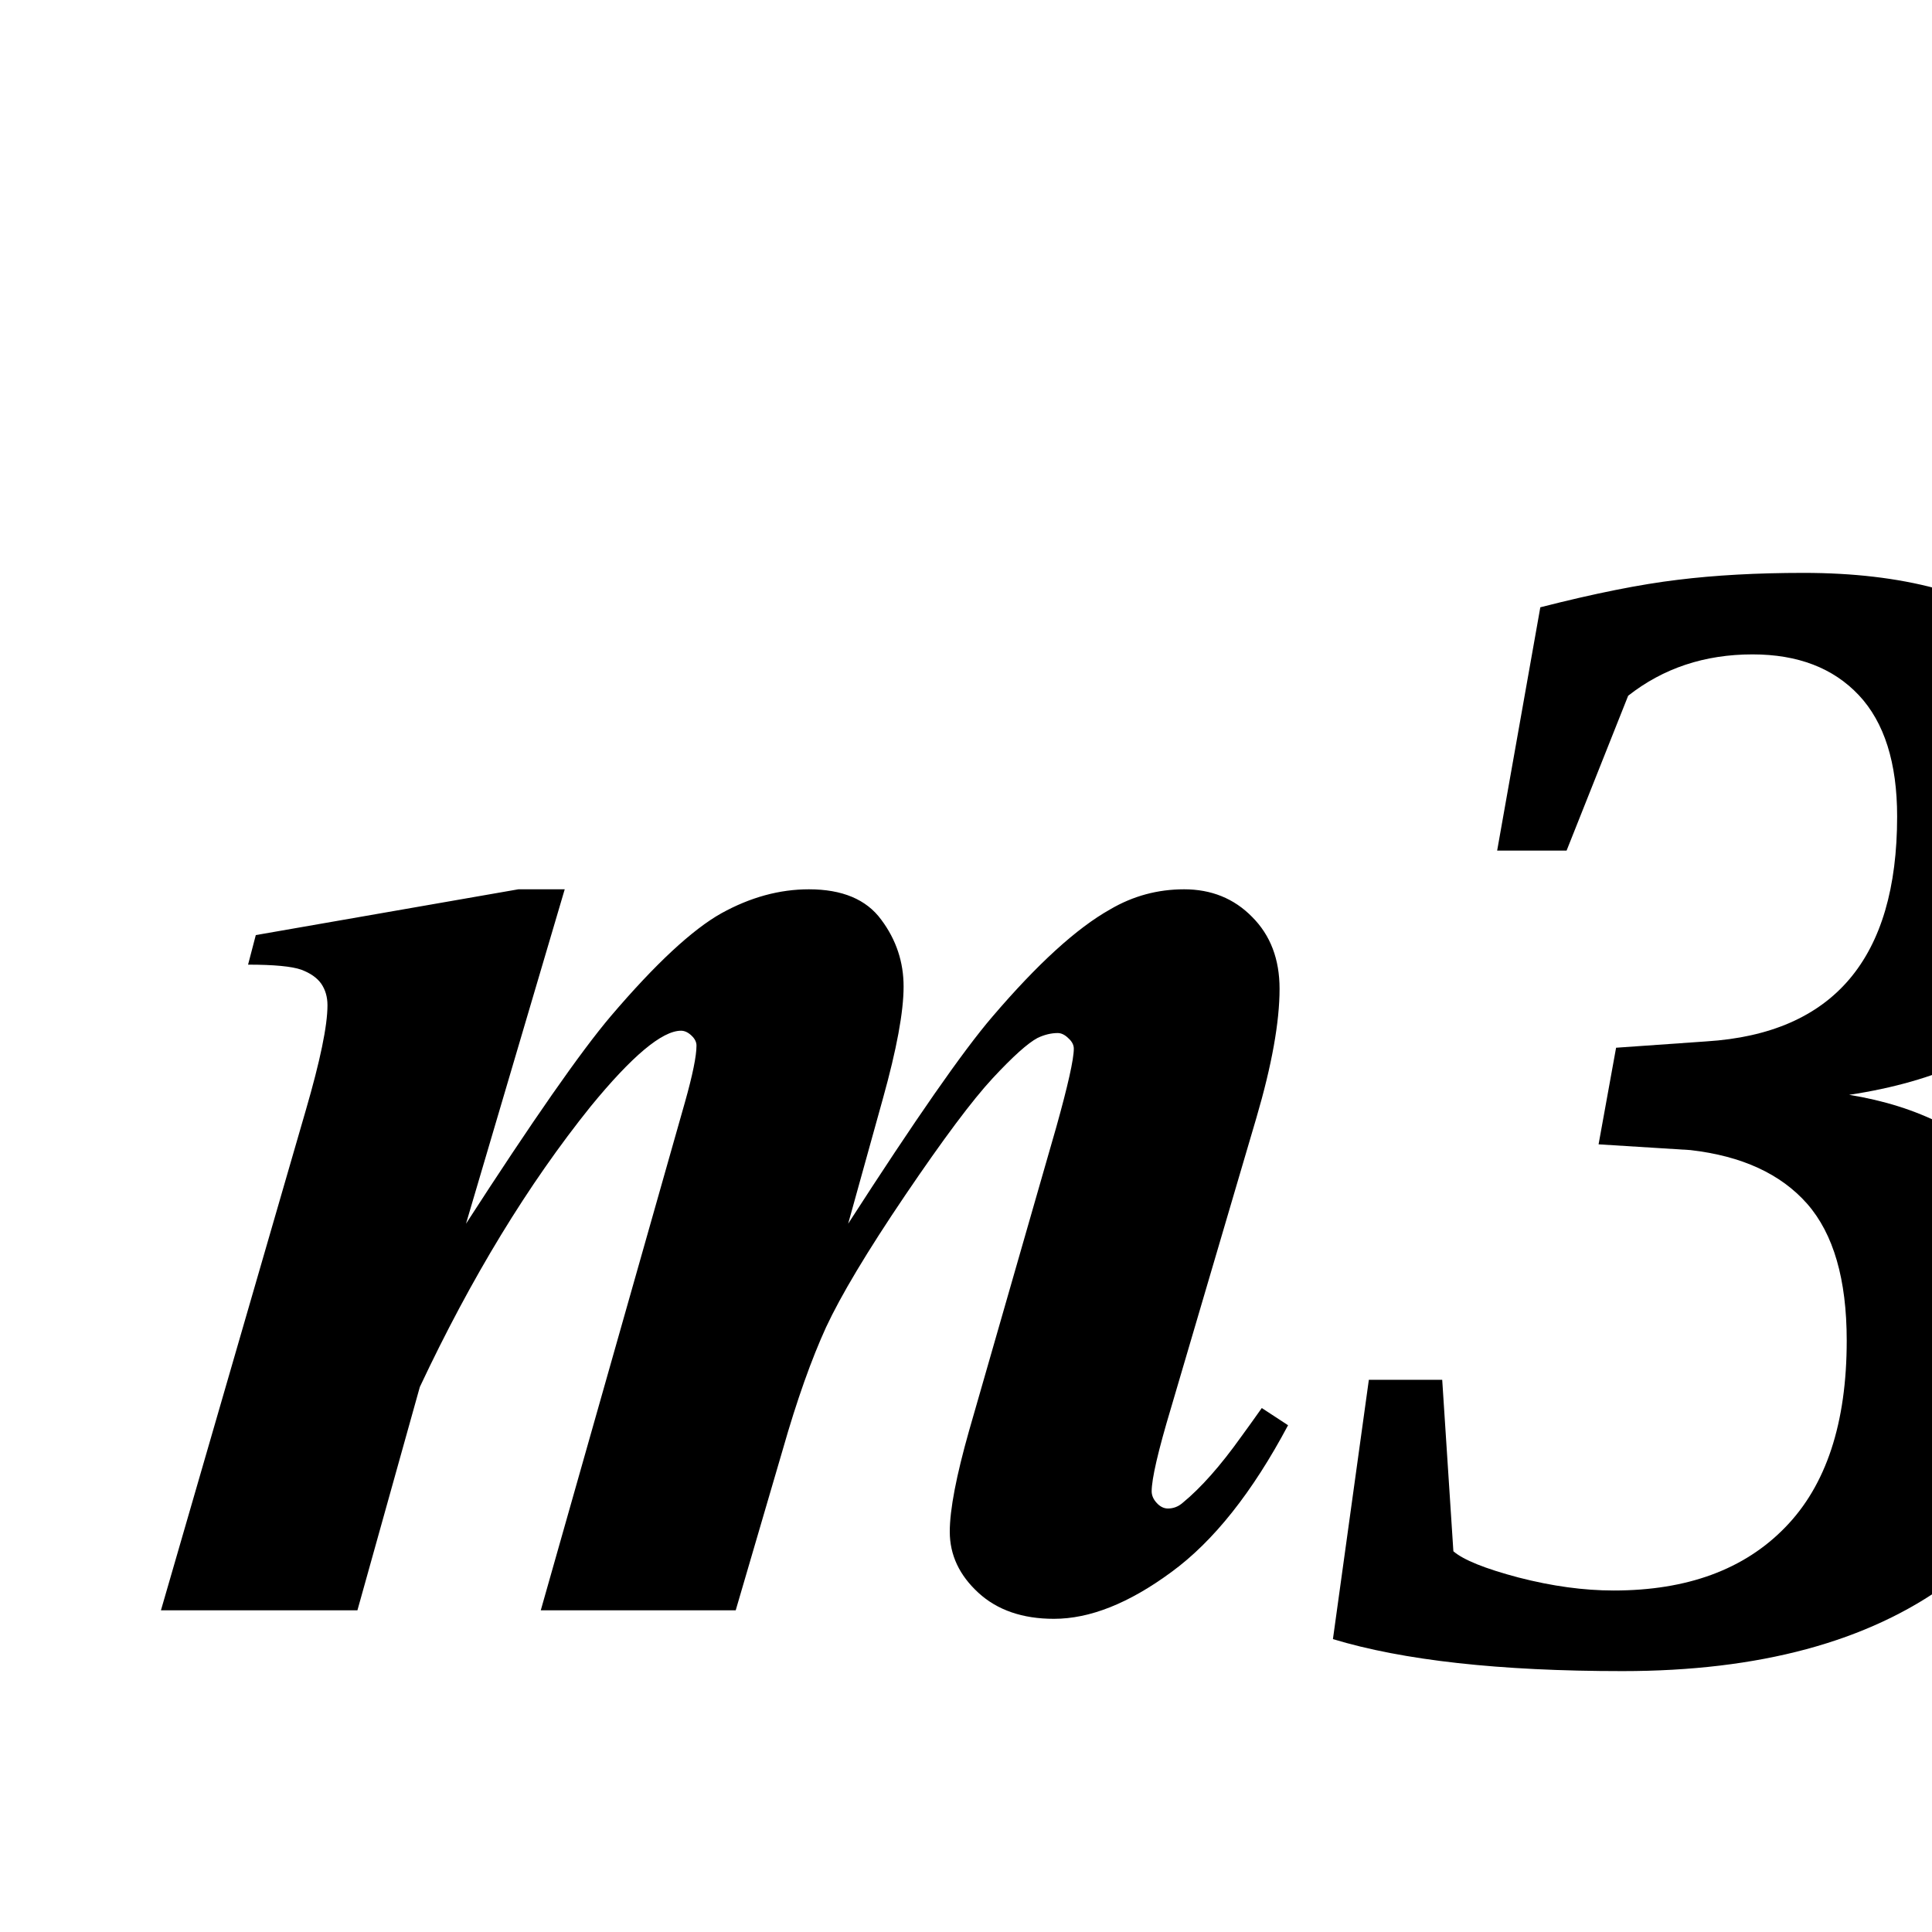
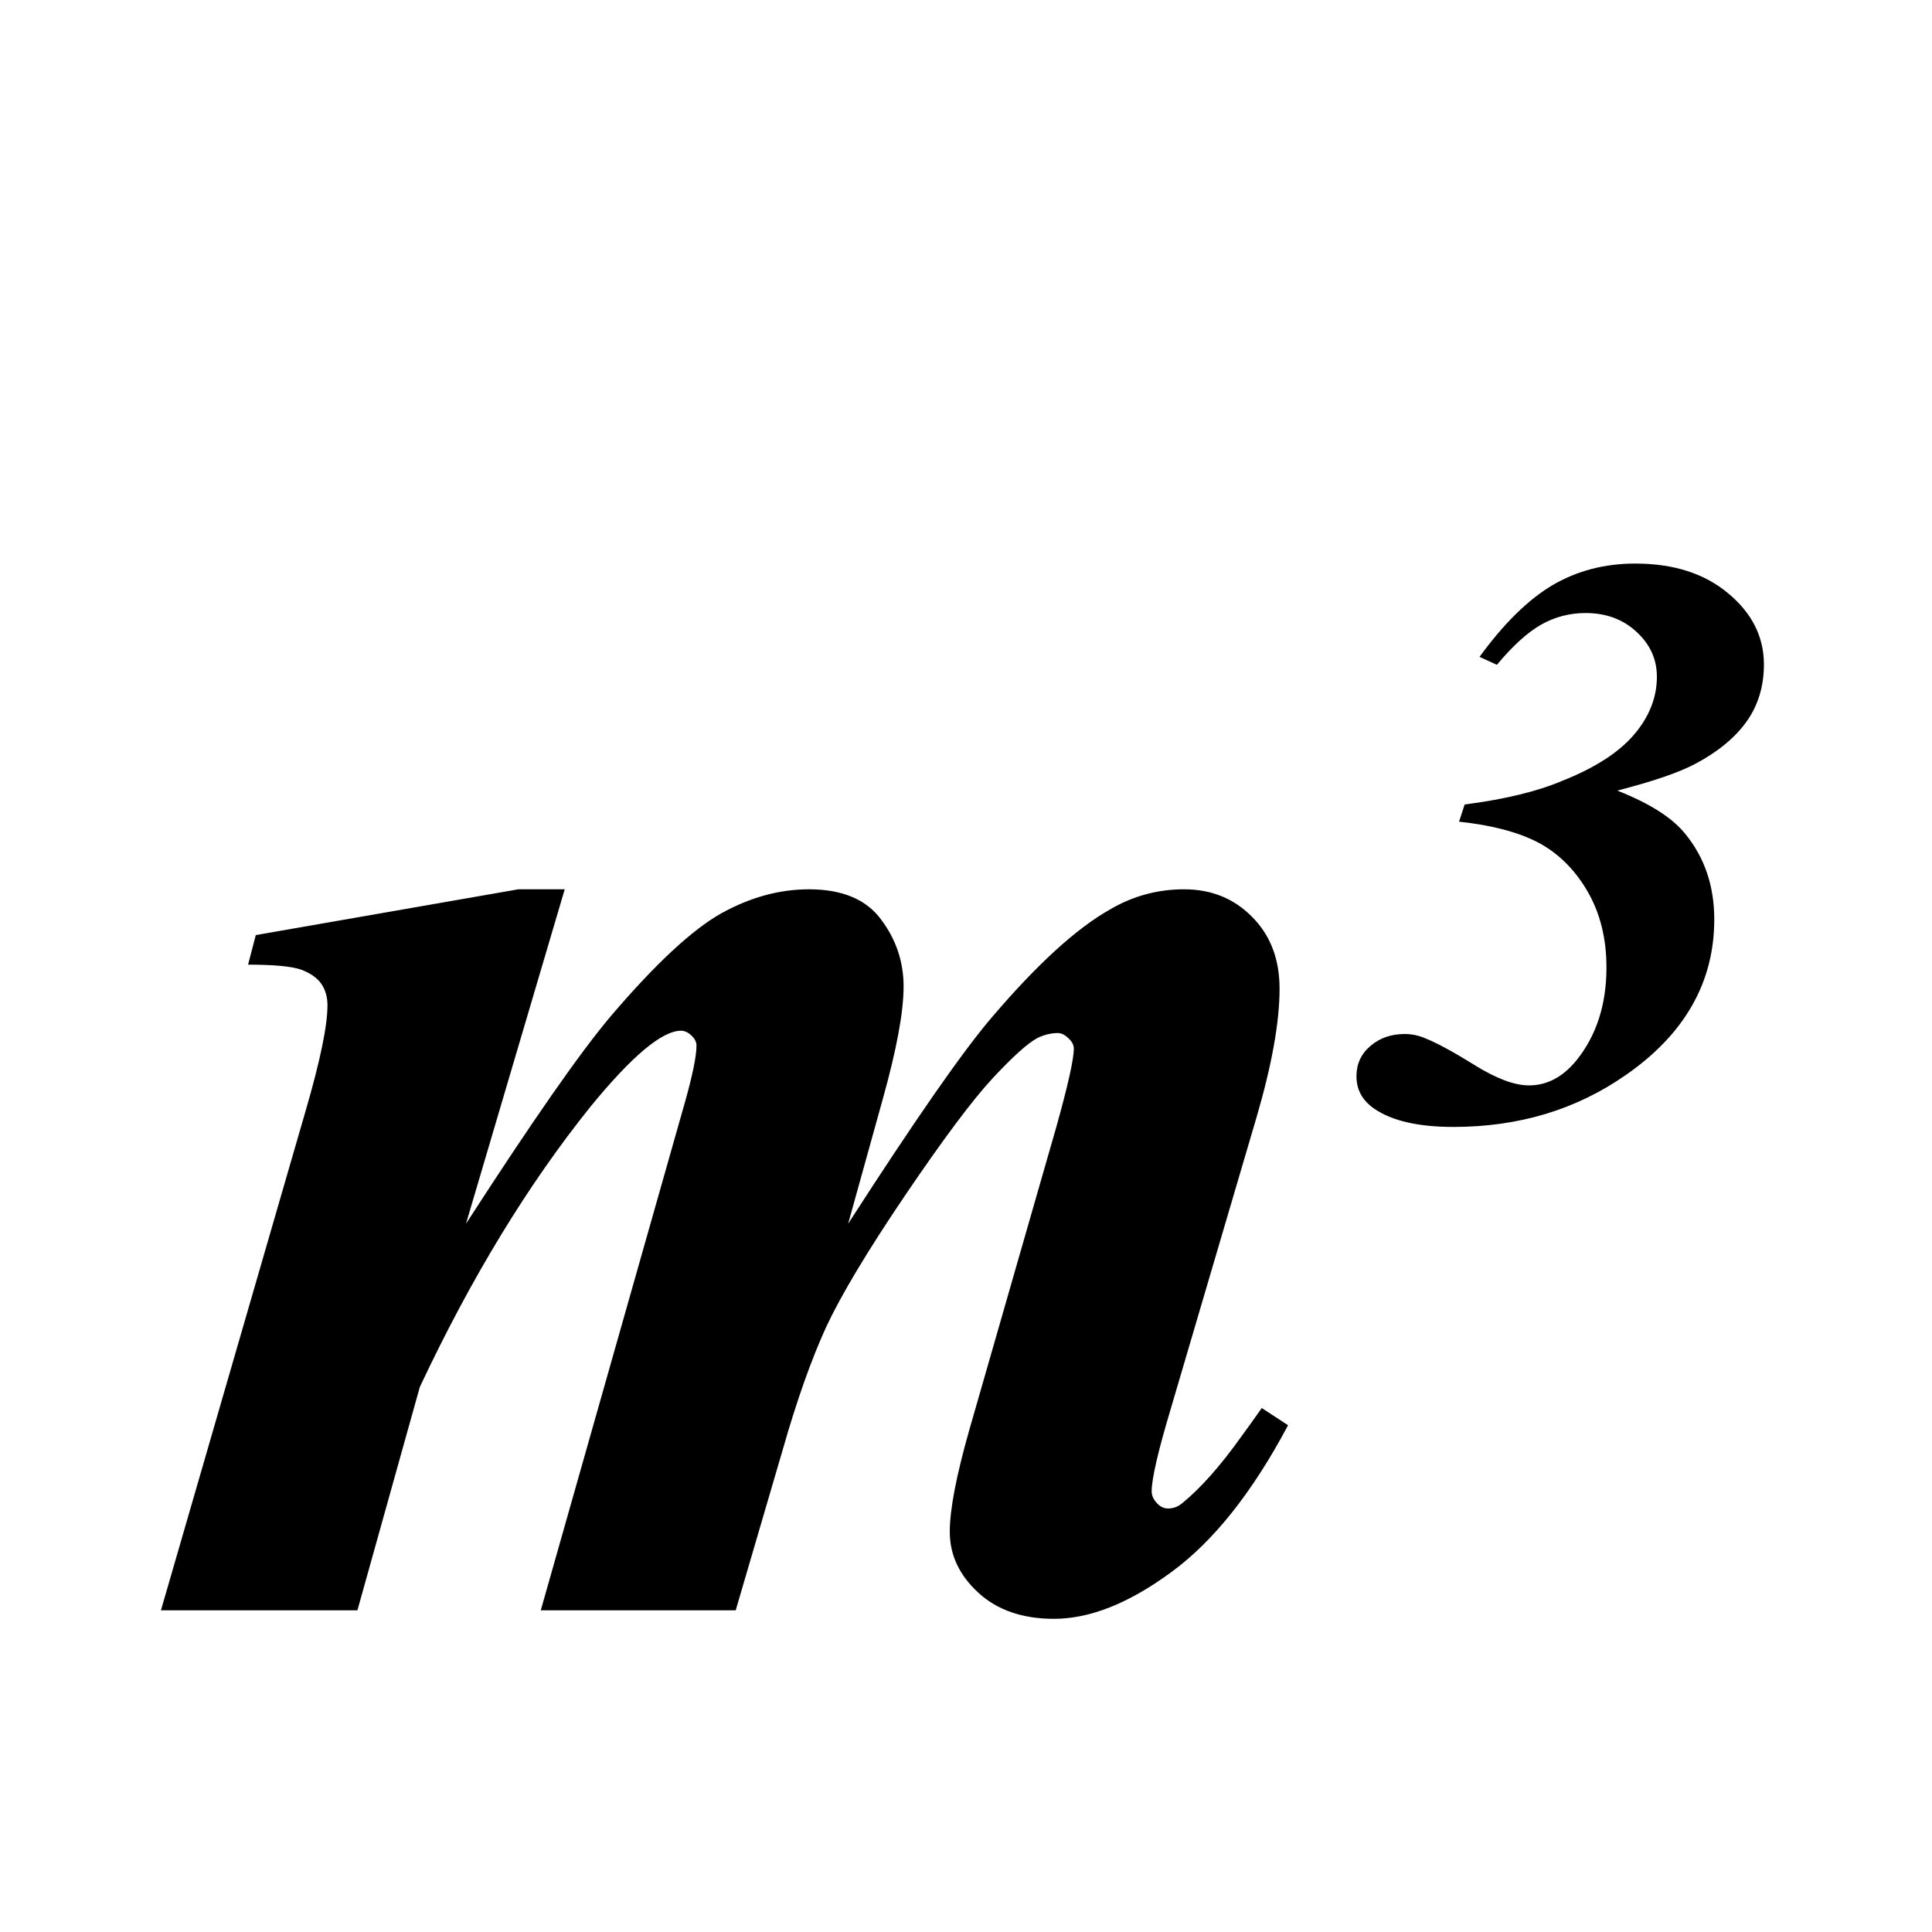
<svg xmlns="http://www.w3.org/2000/svg" viewBox="1300 -800 100 100" width="24" height="24">
  <path d="M1329.23 -753.97 L1324.12 -736.66 C1327.55 -741.97 1330.05 -745.56 1331.62 -747.41 C1333.93 -750.12 1335.84 -751.89 1337.34 -752.73 C1338.84 -753.56 1340.35 -753.97 1341.87 -753.97 C1343.59 -753.97 1344.84 -753.45 1345.61 -752.4 C1346.39 -751.36 1346.77 -750.2 1346.77 -748.94 C1346.77 -747.62 1346.41 -745.69 1345.7 -743.14 L1343.9 -736.66 C1347.36 -742.03 1349.84 -745.6 1351.36 -747.37 C1353.7 -750.11 1355.73 -751.96 1357.46 -752.93 C1358.65 -753.63 1359.93 -753.97 1361.29 -753.97 C1362.69 -753.97 1363.87 -753.5 1364.81 -752.54 C1365.76 -751.59 1366.23 -750.35 1366.23 -748.82 C1366.23 -747.1 1365.83 -744.87 1365.03 -742.14 L1360.61 -727.12 C1359.94 -724.89 1359.61 -723.45 1359.61 -722.81 C1359.61 -722.6 1359.7 -722.39 1359.87 -722.21 C1360.04 -722.02 1360.24 -721.92 1360.45 -721.92 C1360.74 -721.92 1360.99 -722.02 1361.21 -722.21 C1362.16 -722.99 1363.17 -724.13 1364.24 -725.63 C1364.48 -725.95 1364.83 -726.45 1365.31 -727.12 L1366.67 -726.23 C1364.83 -722.77 1362.82 -720.23 1360.63 -718.63 C1358.43 -717.01 1356.41 -716.21 1354.55 -716.21 C1352.93 -716.21 1351.62 -716.66 1350.64 -717.56 C1349.66 -718.46 1349.16 -719.51 1349.16 -720.72 C1349.16 -721.87 1349.5 -723.62 1350.16 -725.95 L1354.67 -741.65 C1355.28 -743.83 1355.58 -745.18 1355.58 -745.72 C1355.58 -745.91 1355.49 -746.09 1355.3 -746.26 C1355.12 -746.44 1354.93 -746.53 1354.75 -746.53 C1354.4 -746.53 1354.05 -746.44 1353.71 -746.28 C1353.2 -746.01 1352.43 -745.32 1351.38 -744.19 C1350.33 -743.06 1348.82 -741.04 1346.85 -738.13 C1344.88 -735.22 1343.52 -732.94 1342.76 -731.31 C1342.01 -729.67 1341.25 -727.55 1340.51 -724.95 L1338.08 -716.65 L1327.99 -716.65 L1335.45 -742.94 C1335.85 -744.36 1336.05 -745.34 1336.05 -745.88 C1336.05 -746.07 1335.96 -746.24 1335.79 -746.4 C1335.61 -746.57 1335.43 -746.65 1335.25 -746.65 C1334.27 -746.65 1332.71 -745.34 1330.58 -742.74 C1327.34 -738.71 1324.39 -733.87 1321.73 -728.21 L1318.5 -716.65 L1308.33 -716.65 L1315.83 -742.54 C1316.57 -745.09 1316.95 -746.9 1316.95 -747.97 C1316.95 -748.4 1316.84 -748.77 1316.63 -749.08 C1316.41 -749.39 1316.07 -749.63 1315.59 -749.81 C1315.11 -749.98 1314.19 -750.07 1312.84 -750.07 L1313.24 -751.6 L1326.83 -753.97 L1329.23 -753.97 Z" fill="#000000" fill-rule="evenodd" />
-   <text x="1369.65" y="-714.33" font-family="'Times New Roman', sans-serif" font-size="84.6" text-anchor="start" font-weight="bold" font-style="italic" fill="#000000">3</text>
+   <path d="M1375.52 -757.47 L1375.81 -758.36 C1377.9 -758.63 1379.58 -759.04 1380.85 -759.58 C1382.57 -760.26 1383.81 -761.07 1384.59 -761.99 C1385.37 -762.91 1385.76 -763.91 1385.76 -764.97 C1385.76 -765.88 1385.41 -766.65 1384.7 -767.3 C1384.0 -767.95 1383.12 -768.27 1382.07 -768.27 C1381.25 -768.27 1380.48 -768.07 1379.77 -767.67 C1379.07 -767.27 1378.3 -766.58 1377.48 -765.59 L1376.58 -766.0 C1377.84 -767.73 1379.1 -768.97 1380.37 -769.72 C1381.64 -770.46 1383.06 -770.83 1384.64 -770.83 C1386.62 -770.83 1388.22 -770.32 1389.45 -769.29 C1390.68 -768.27 1391.3 -767.04 1391.3 -765.61 C1391.3 -764.48 1391.0 -763.49 1390.4 -762.65 C1389.8 -761.81 1388.91 -761.08 1387.74 -760.46 C1386.89 -760.01 1385.54 -759.55 1383.71 -759.08 C1385.38 -758.42 1386.55 -757.68 1387.22 -756.85 C1388.23 -755.62 1388.73 -754.14 1388.73 -752.41 C1388.73 -749.16 1387.2 -746.47 1384.14 -744.35 C1381.57 -742.56 1378.6 -741.67 1375.23 -741.67 C1373.43 -741.67 1372.07 -741.98 1371.15 -742.6 C1370.52 -743.03 1370.21 -743.59 1370.21 -744.29 C1370.21 -744.93 1370.45 -745.45 1370.93 -745.86 C1371.41 -746.27 1372.0 -746.48 1372.71 -746.48 C1373.07 -746.48 1373.41 -746.41 1373.74 -746.27 C1374.31 -746.05 1375.17 -745.59 1376.31 -744.88 C1377.45 -744.17 1378.39 -743.82 1379.14 -743.82 C1380.07 -743.82 1380.89 -744.25 1381.6 -745.12 C1382.63 -746.4 1383.15 -748.0 1383.15 -749.93 C1383.15 -751.43 1382.82 -752.75 1382.16 -753.88 C1381.5 -755.01 1380.65 -755.84 1379.62 -756.39 C1378.58 -756.93 1377.22 -757.29 1375.52 -757.47 Z" fill="#000000" fill-rule="nonzero" />
</svg>
